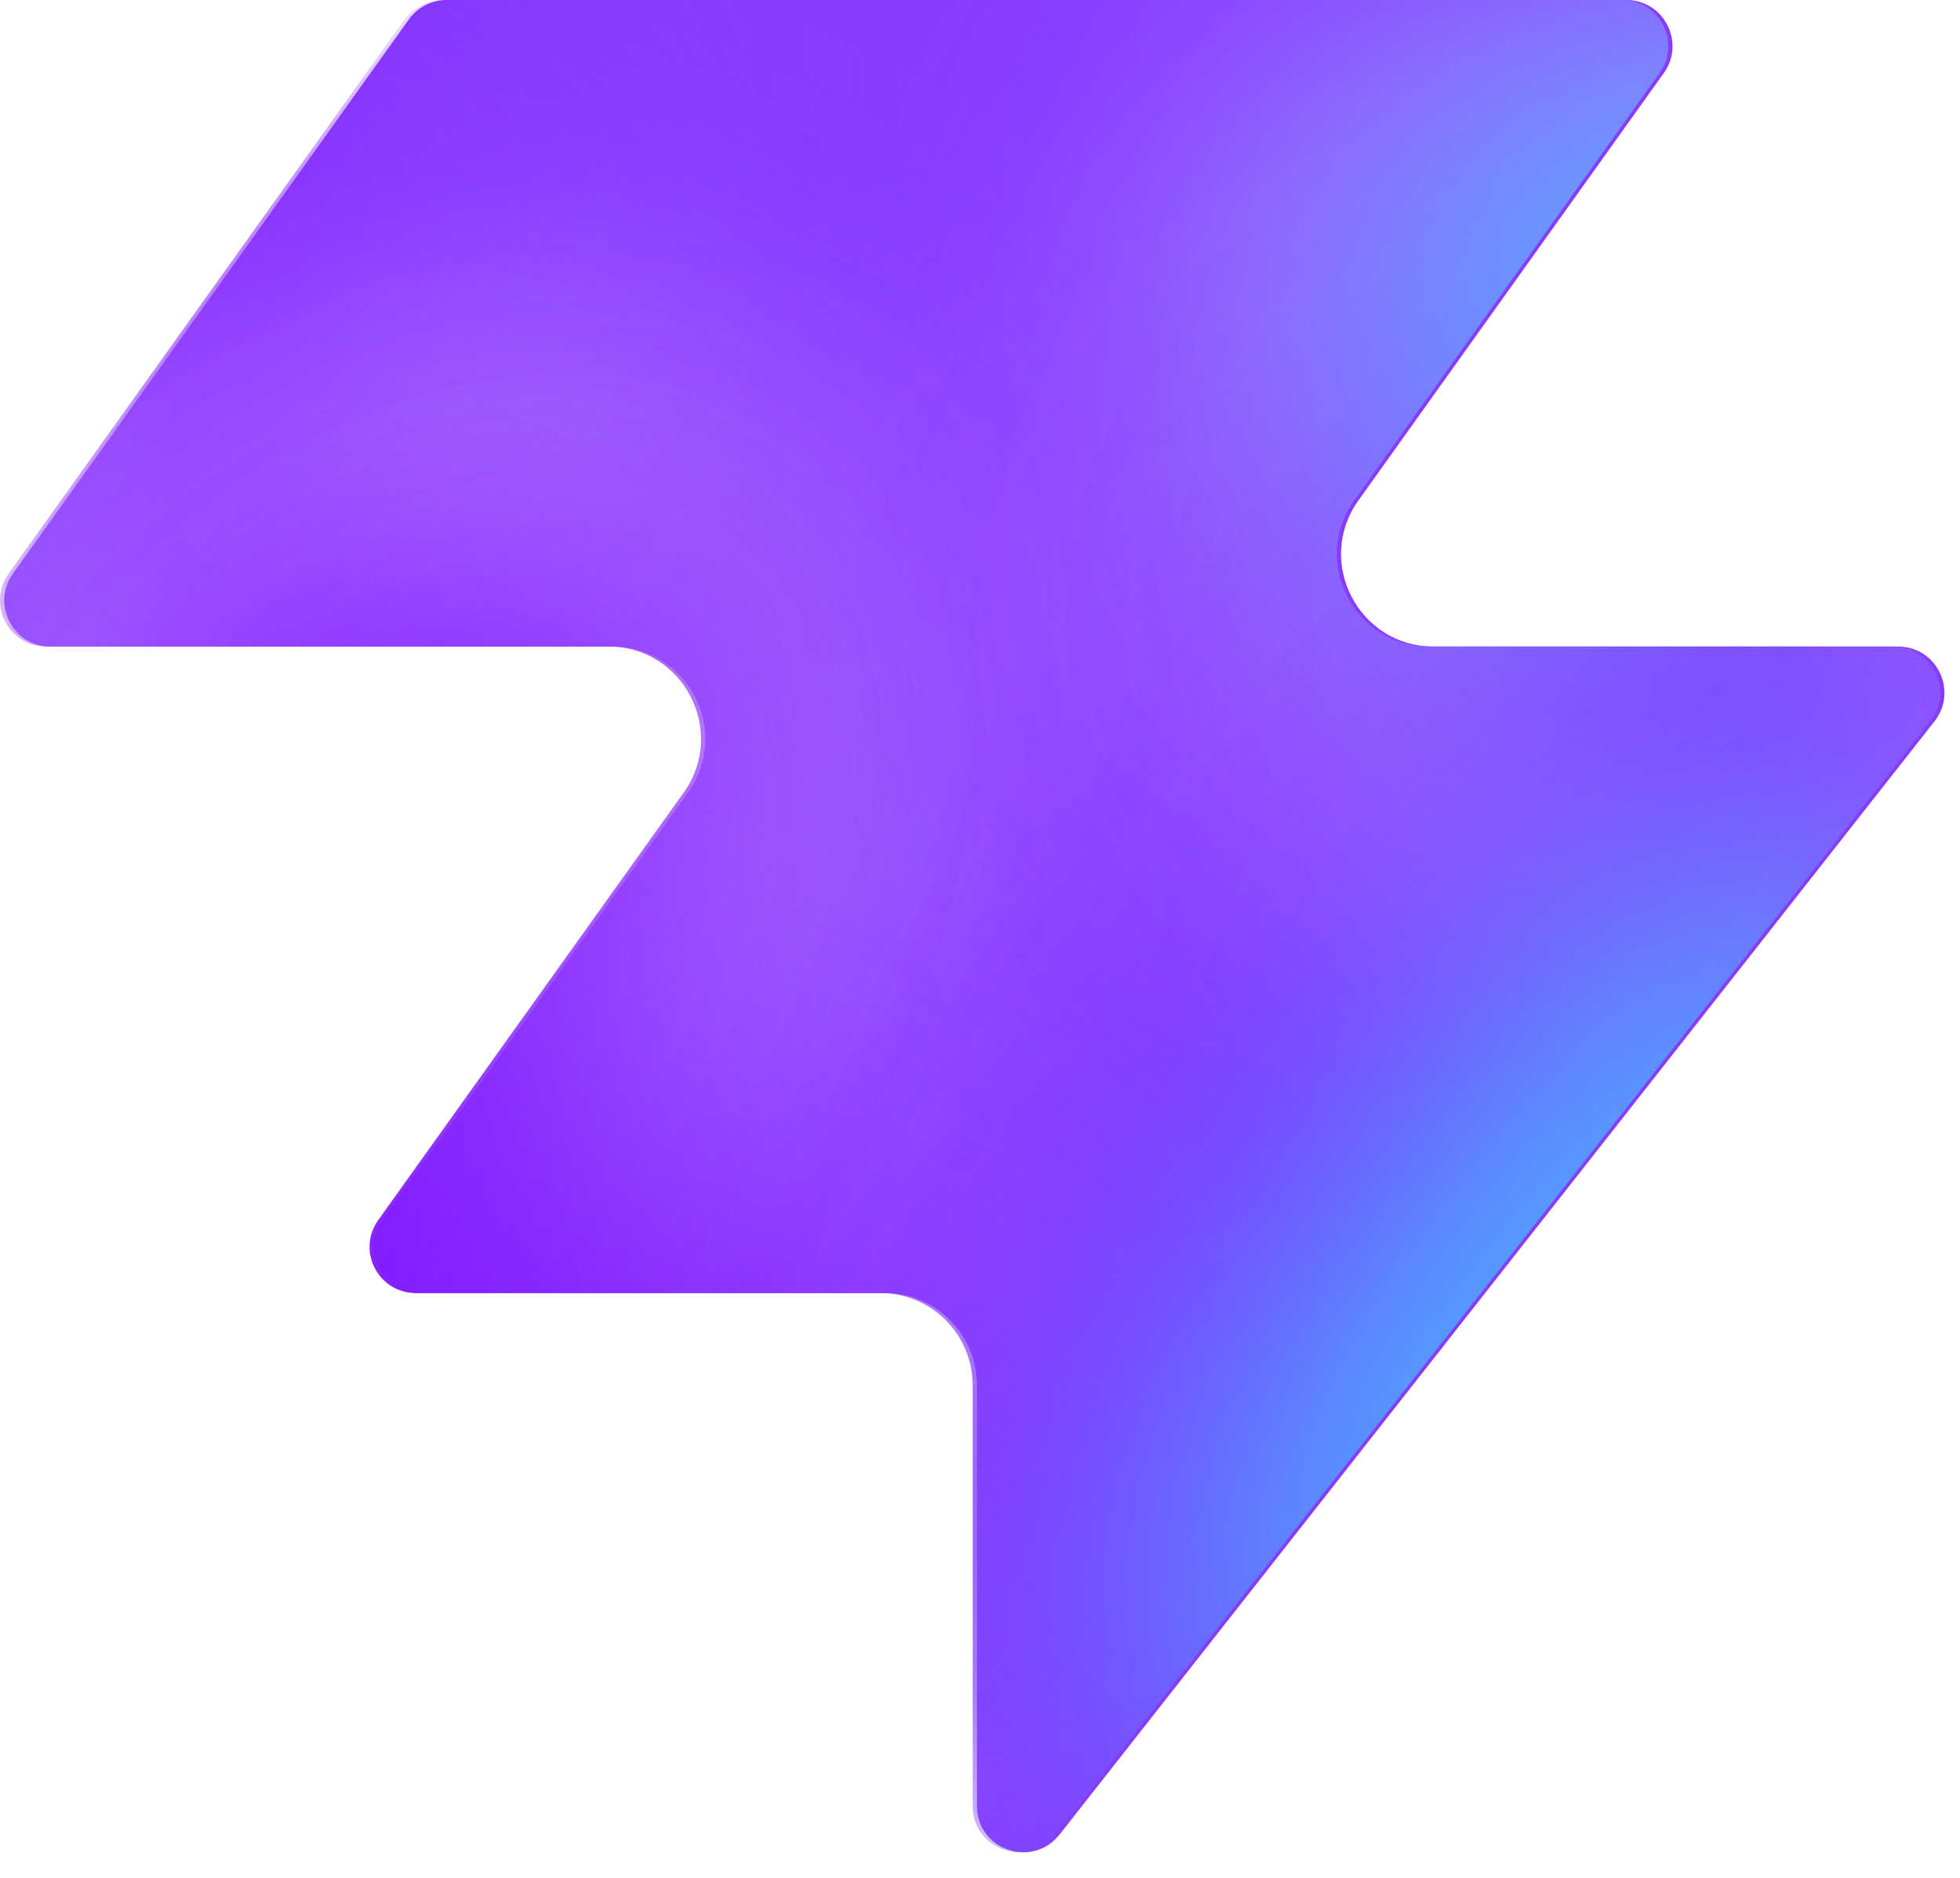
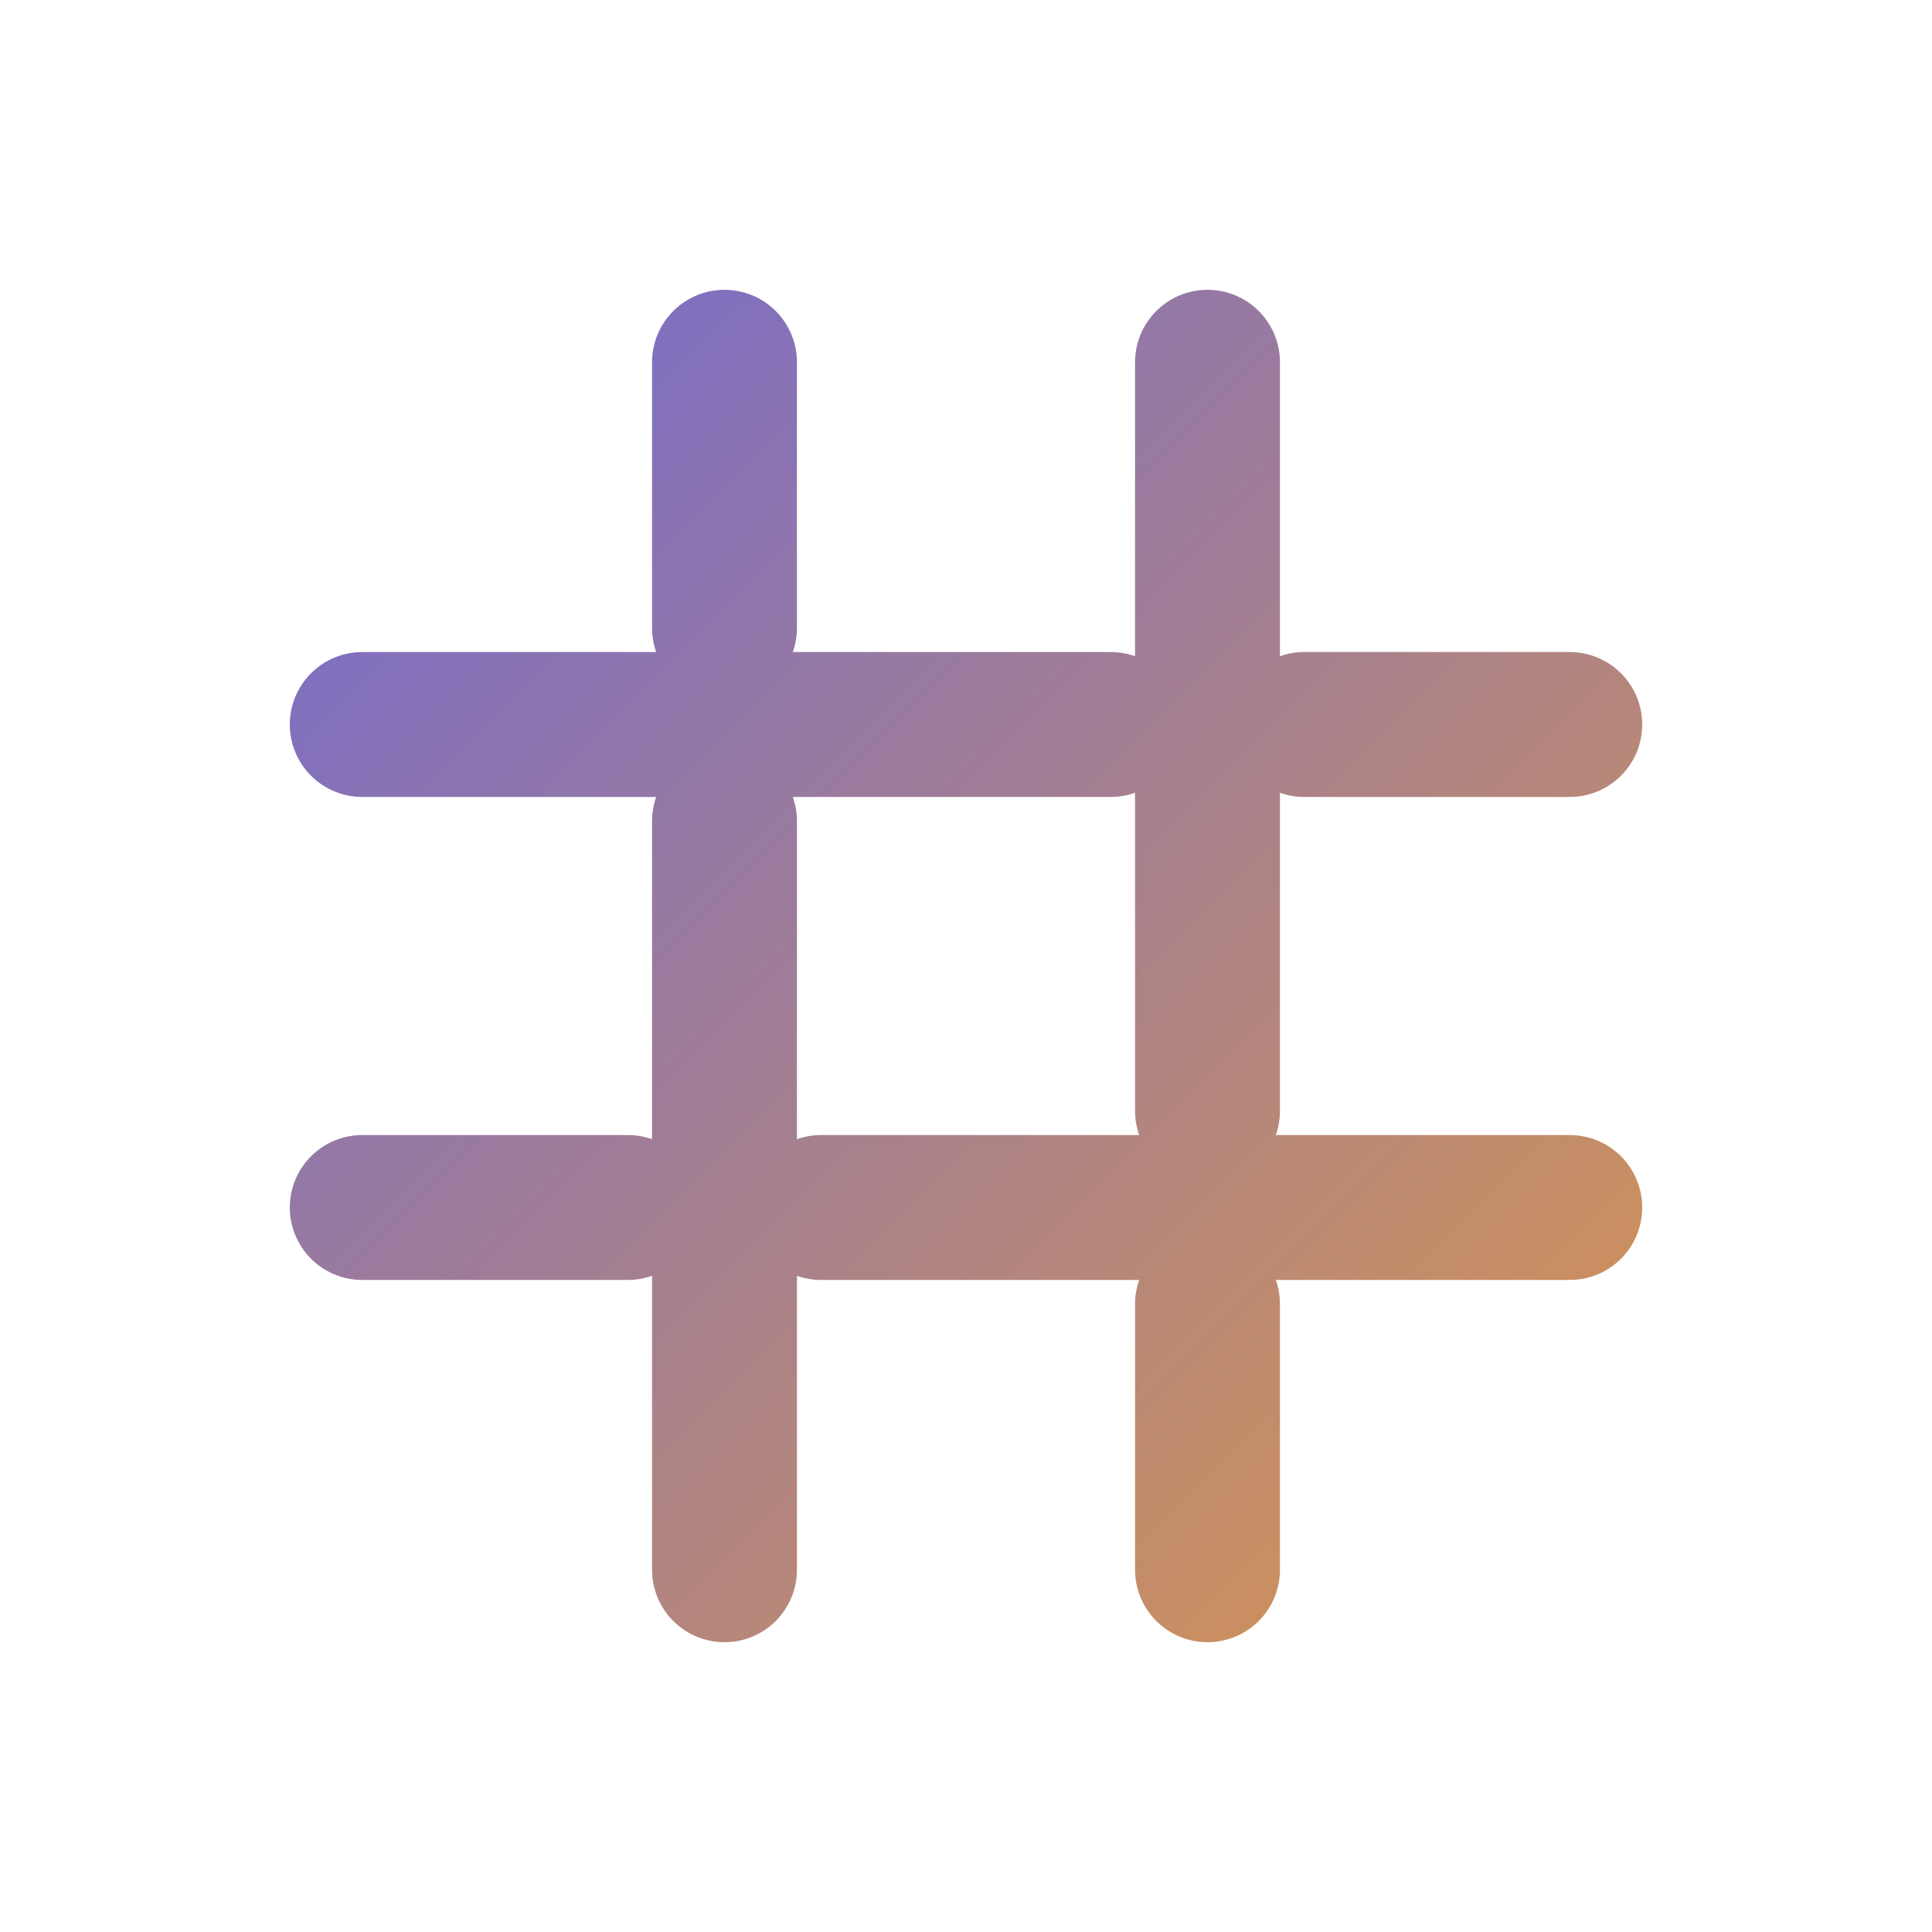
- <svg xmlns="http://www.w3.org/2000/svg" width="48" height="46" fill="none" viewBox="0 0 48 46">
-   <path fill="#863bff" d="M25.946 44.938c-.664.845-2.021.375-2.021-.698V33.937a2.26 2.26 0 0 0-2.262-2.262H10.287c-.92 0-1.456-1.04-.92-1.788l7.48-10.471c1.07-1.497 0-3.578-1.842-3.578H1.237c-.92 0-1.456-1.04-.92-1.788L10.013.474c.214-.297.556-.474.92-.474h28.894c.92 0 1.456 1.04.92 1.788l-7.48 10.471c-1.07 1.498 0 3.579 1.842 3.579h11.377c.943 0 1.473 1.088.89 1.83L25.947 44.94z" style="fill:#863bff;fill:color(display-p3 .525 .23 1);fill-opacity:1" />
-   <mask id="a" width="48" height="46" x="0" y="0" maskUnits="userSpaceOnUse" style="mask-type:alpha">
-     <path fill="#000" d="M25.842 44.938c-.664.844-2.021.375-2.021-.698V33.937a2.26 2.26 0 0 0-2.262-2.262H10.183c-.92 0-1.456-1.04-.92-1.788l7.48-10.471c1.07-1.498 0-3.579-1.842-3.579H1.133c-.92 0-1.456-1.04-.92-1.787L9.91.473c.214-.297.556-.474.92-.474h28.894c.92 0 1.456 1.04.92 1.788l-7.48 10.471c-1.07 1.498 0 3.578 1.842 3.578h11.377c.943 0 1.473 1.088.89 1.832L25.843 44.94z" style="fill:#000;fill-opacity:1" />
-   </mask>
-   <g mask="url(#a)">
-     <g filter="url(#b)">
-       <ellipse cx="5.508" cy="14.704" fill="#ede6ff" rx="5.508" ry="14.704" style="fill:#ede6ff;fill:color(display-p3 .927 .903 1);fill-opacity:1" transform="matrix(.00324 1 1 -.00324 -4.47 31.516)" />
-     </g>
-     <g filter="url(#c)">
-       <ellipse cx="10.399" cy="29.851" fill="#ede6ff" rx="10.399" ry="29.851" style="fill:#ede6ff;fill:color(display-p3 .927 .903 1);fill-opacity:1" transform="matrix(.00324 1 1 -.00324 -39.328 7.883)" />
-     </g>
-     <g filter="url(#d)">
-       <ellipse cx="5.508" cy="30.487" fill="#7e14ff" rx="5.508" ry="30.487" style="fill:#7e14ff;fill:color(display-p3 .492 .077 1);fill-opacity:1" transform="rotate(89.814 -25.913 -14.639)scale(1 -1)" />
-     </g>
-     <g filter="url(#e)">
-       <ellipse cx="5.508" cy="30.599" fill="#7e14ff" rx="5.508" ry="30.599" style="fill:#7e14ff;fill:color(display-p3 .492 .077 1);fill-opacity:1" transform="rotate(89.814 -32.644 -3.334)scale(1 -1)" />
-     </g>
-     <g filter="url(#f)">
-       <ellipse cx="5.508" cy="30.599" fill="#7e14ff" rx="5.508" ry="30.599" style="fill:#7e14ff;fill:color(display-p3 .492 .077 1);fill-opacity:1" transform="matrix(.00324 1 1 -.00324 -34.34 30.47)" />
-     </g>
-     <g filter="url(#g)">
-       <ellipse cx="14.072" cy="22.078" fill="#ede6ff" rx="14.072" ry="22.078" style="fill:#ede6ff;fill:color(display-p3 .927 .903 1);fill-opacity:1" transform="rotate(93.35 24.506 48.493)scale(-1 1)" />
-     </g>
-     <g filter="url(#h)">
-       <ellipse cx="3.47" cy="21.501" fill="#7e14ff" rx="3.47" ry="21.501" style="fill:#7e14ff;fill:color(display-p3 .492 .077 1);fill-opacity:1" transform="rotate(89.009 28.708 47.59)scale(-1 1)" />
-     </g>
-     <g filter="url(#i)">
-       <ellipse cx="3.47" cy="21.501" fill="#7e14ff" rx="3.47" ry="21.501" style="fill:#7e14ff;fill:color(display-p3 .492 .077 1);fill-opacity:1" transform="rotate(89.009 28.708 47.59)scale(-1 1)" />
-     </g>
-     <g filter="url(#j)">
-       <ellipse cx=".387" cy="8.972" fill="#7e14ff" rx="4.407" ry="29.108" style="fill:#7e14ff;fill:color(display-p3 .492 .077 1);fill-opacity:1" transform="rotate(39.51 .387 8.972)" />
-     </g>
-     <g filter="url(#k)">
-       <ellipse cx="47.523" cy="-6.092" fill="#7e14ff" rx="4.407" ry="29.108" style="fill:#7e14ff;fill:color(display-p3 .492 .077 1);fill-opacity:1" transform="rotate(37.892 47.523 -6.092)" />
-     </g>
-     <g filter="url(#l)">
-       <ellipse cx="41.412" cy="6.333" fill="#47bfff" rx="5.971" ry="9.665" style="fill:#47bfff;fill:color(display-p3 .28 .748 1);fill-opacity:1" transform="rotate(37.892 41.412 6.333)" />
-     </g>
-     <g filter="url(#m)">
-       <ellipse cx="-1.879" cy="38.332" fill="#7e14ff" rx="4.407" ry="29.108" style="fill:#7e14ff;fill:color(display-p3 .492 .077 1);fill-opacity:1" transform="rotate(37.892 -1.88 38.332)" />
-     </g>
-     <g filter="url(#n)">
-       <ellipse cx="-1.879" cy="38.332" fill="#7e14ff" rx="4.407" ry="29.108" style="fill:#7e14ff;fill:color(display-p3 .492 .077 1);fill-opacity:1" transform="rotate(37.892 -1.88 38.332)" />
-     </g>
-     <g filter="url(#o)">
-       <ellipse cx="35.651" cy="29.907" fill="#7e14ff" rx="4.407" ry="29.108" style="fill:#7e14ff;fill:color(display-p3 .492 .077 1);fill-opacity:1" transform="rotate(37.892 35.651 29.907)" />
-     </g>
-     <g filter="url(#p)">
-       <ellipse cx="38.418" cy="32.4" fill="#47bfff" rx="5.971" ry="15.297" style="fill:#47bfff;fill:color(display-p3 .28 .748 1);fill-opacity:1" transform="rotate(37.892 38.418 32.4)" />
-     </g>
+ <svg xmlns="http://www.w3.org/2000/svg" width="32" height="32" viewBox="0 0 32 32">
+   <defs>
+     <linearGradient id="g" gradientUnits="userSpaceOnUse" x1="0" y1="0" x2="32" y2="32">
+       <stop offset="0%" stop-color="#5B5FEF" />
+       <stop offset="100%" stop-color="#F0A030" />
+     </linearGradient>
+   </defs>
+   <g fill="none" stroke="url(#g)" stroke-width="2.4" stroke-linecap="round" stroke-linejoin="round">
+     <path d="M12 6 V10.4 M12 13.6 V26" />
+     <path d="M20 6 V18.4 M20 21.6 V26" />
+     <path d="M6 12 H18.4 M21.6 12 H26" />
+     <path d="M6 20 H10.4 M13.6 20 H26" />
  </g>
-   <defs>
-     <filter id="b" width="60.045" height="41.654" x="-19.77" y="16.149" color-interpolation-filters="sRGB" filterUnits="userSpaceOnUse">
-       <feFlood flood-opacity="0" result="BackgroundImageFix" />
-       <feBlend in="SourceGraphic" in2="BackgroundImageFix" result="shape" />
-       <feGaussianBlur result="effect1_foregroundBlur_2002_17158" stdDeviation="7.659" />
-     </filter>
-     <filter id="c" width="90.34" height="51.437" x="-54.613" y="-7.533" color-interpolation-filters="sRGB" filterUnits="userSpaceOnUse">
-       <feFlood flood-opacity="0" result="BackgroundImageFix" />
-       <feBlend in="SourceGraphic" in2="BackgroundImageFix" result="shape" />
-       <feGaussianBlur result="effect1_foregroundBlur_2002_17158" stdDeviation="7.659" />
-     </filter>
-     <filter id="d" width="79.355" height="29.4" x="-49.64" y="2.03" color-interpolation-filters="sRGB" filterUnits="userSpaceOnUse">
-       <feFlood flood-opacity="0" result="BackgroundImageFix" />
-       <feBlend in="SourceGraphic" in2="BackgroundImageFix" result="shape" />
-       <feGaussianBlur result="effect1_foregroundBlur_2002_17158" stdDeviation="4.596" />
-     </filter>
-     <filter id="e" width="79.579" height="29.4" x="-45.045" y="20.029" color-interpolation-filters="sRGB" filterUnits="userSpaceOnUse">
-       <feFlood flood-opacity="0" result="BackgroundImageFix" />
-       <feBlend in="SourceGraphic" in2="BackgroundImageFix" result="shape" />
-       <feGaussianBlur result="effect1_foregroundBlur_2002_17158" stdDeviation="4.596" />
-     </filter>
-     <filter id="f" width="79.579" height="29.4" x="-43.513" y="21.178" color-interpolation-filters="sRGB" filterUnits="userSpaceOnUse">
-       <feFlood flood-opacity="0" result="BackgroundImageFix" />
-       <feBlend in="SourceGraphic" in2="BackgroundImageFix" result="shape" />
-       <feGaussianBlur result="effect1_foregroundBlur_2002_17158" stdDeviation="4.596" />
-     </filter>
-     <filter id="g" width="74.749" height="58.852" x="15.756" y="-17.901" color-interpolation-filters="sRGB" filterUnits="userSpaceOnUse">
-       <feFlood flood-opacity="0" result="BackgroundImageFix" />
-       <feBlend in="SourceGraphic" in2="BackgroundImageFix" result="shape" />
-       <feGaussianBlur result="effect1_foregroundBlur_2002_17158" stdDeviation="7.659" />
-     </filter>
-     <filter id="h" width="61.377" height="25.362" x="23.548" y="2.284" color-interpolation-filters="sRGB" filterUnits="userSpaceOnUse">
-       <feFlood flood-opacity="0" result="BackgroundImageFix" />
-       <feBlend in="SourceGraphic" in2="BackgroundImageFix" result="shape" />
-       <feGaussianBlur result="effect1_foregroundBlur_2002_17158" stdDeviation="4.596" />
-     </filter>
-     <filter id="i" width="61.377" height="25.362" x="23.548" y="2.284" color-interpolation-filters="sRGB" filterUnits="userSpaceOnUse">
-       <feFlood flood-opacity="0" result="BackgroundImageFix" />
-       <feBlend in="SourceGraphic" in2="BackgroundImageFix" result="shape" />
-       <feGaussianBlur result="effect1_foregroundBlur_2002_17158" stdDeviation="4.596" />
-     </filter>
-     <filter id="j" width="56.045" height="63.649" x="-27.636" y="-22.853" color-interpolation-filters="sRGB" filterUnits="userSpaceOnUse">
-       <feFlood flood-opacity="0" result="BackgroundImageFix" />
-       <feBlend in="SourceGraphic" in2="BackgroundImageFix" result="shape" />
-       <feGaussianBlur result="effect1_foregroundBlur_2002_17158" stdDeviation="4.596" />
-     </filter>
-     <filter id="k" width="54.814" height="64.646" x="20.116" y="-38.415" color-interpolation-filters="sRGB" filterUnits="userSpaceOnUse">
-       <feFlood flood-opacity="0" result="BackgroundImageFix" />
-       <feBlend in="SourceGraphic" in2="BackgroundImageFix" result="shape" />
-       <feGaussianBlur result="effect1_foregroundBlur_2002_17158" stdDeviation="4.596" />
-     </filter>
-     <filter id="l" width="33.541" height="35.313" x="24.641" y="-11.323" color-interpolation-filters="sRGB" filterUnits="userSpaceOnUse">
-       <feFlood flood-opacity="0" result="BackgroundImageFix" />
-       <feBlend in="SourceGraphic" in2="BackgroundImageFix" result="shape" />
-       <feGaussianBlur result="effect1_foregroundBlur_2002_17158" stdDeviation="4.596" />
-     </filter>
-     <filter id="m" width="54.814" height="64.646" x="-29.286" y="6.009" color-interpolation-filters="sRGB" filterUnits="userSpaceOnUse">
-       <feFlood flood-opacity="0" result="BackgroundImageFix" />
-       <feBlend in="SourceGraphic" in2="BackgroundImageFix" result="shape" />
-       <feGaussianBlur result="effect1_foregroundBlur_2002_17158" stdDeviation="4.596" />
-     </filter>
-     <filter id="n" width="54.814" height="64.646" x="-29.286" y="6.009" color-interpolation-filters="sRGB" filterUnits="userSpaceOnUse">
-       <feFlood flood-opacity="0" result="BackgroundImageFix" />
-       <feBlend in="SourceGraphic" in2="BackgroundImageFix" result="shape" />
-       <feGaussianBlur result="effect1_foregroundBlur_2002_17158" stdDeviation="4.596" />
-     </filter>
-     <filter id="o" width="54.814" height="64.646" x="8.244" y="-2.416" color-interpolation-filters="sRGB" filterUnits="userSpaceOnUse">
-       <feFlood flood-opacity="0" result="BackgroundImageFix" />
-       <feBlend in="SourceGraphic" in2="BackgroundImageFix" result="shape" />
-       <feGaussianBlur result="effect1_foregroundBlur_2002_17158" stdDeviation="4.596" />
-     </filter>
-     <filter id="p" width="39.409" height="43.623" x="18.713" y="10.588" color-interpolation-filters="sRGB" filterUnits="userSpaceOnUse">
-       <feFlood flood-opacity="0" result="BackgroundImageFix" />
-       <feBlend in="SourceGraphic" in2="BackgroundImageFix" result="shape" />
-       <feGaussianBlur result="effect1_foregroundBlur_2002_17158" stdDeviation="4.596" />
-     </filter>
-   </defs>
</svg>
